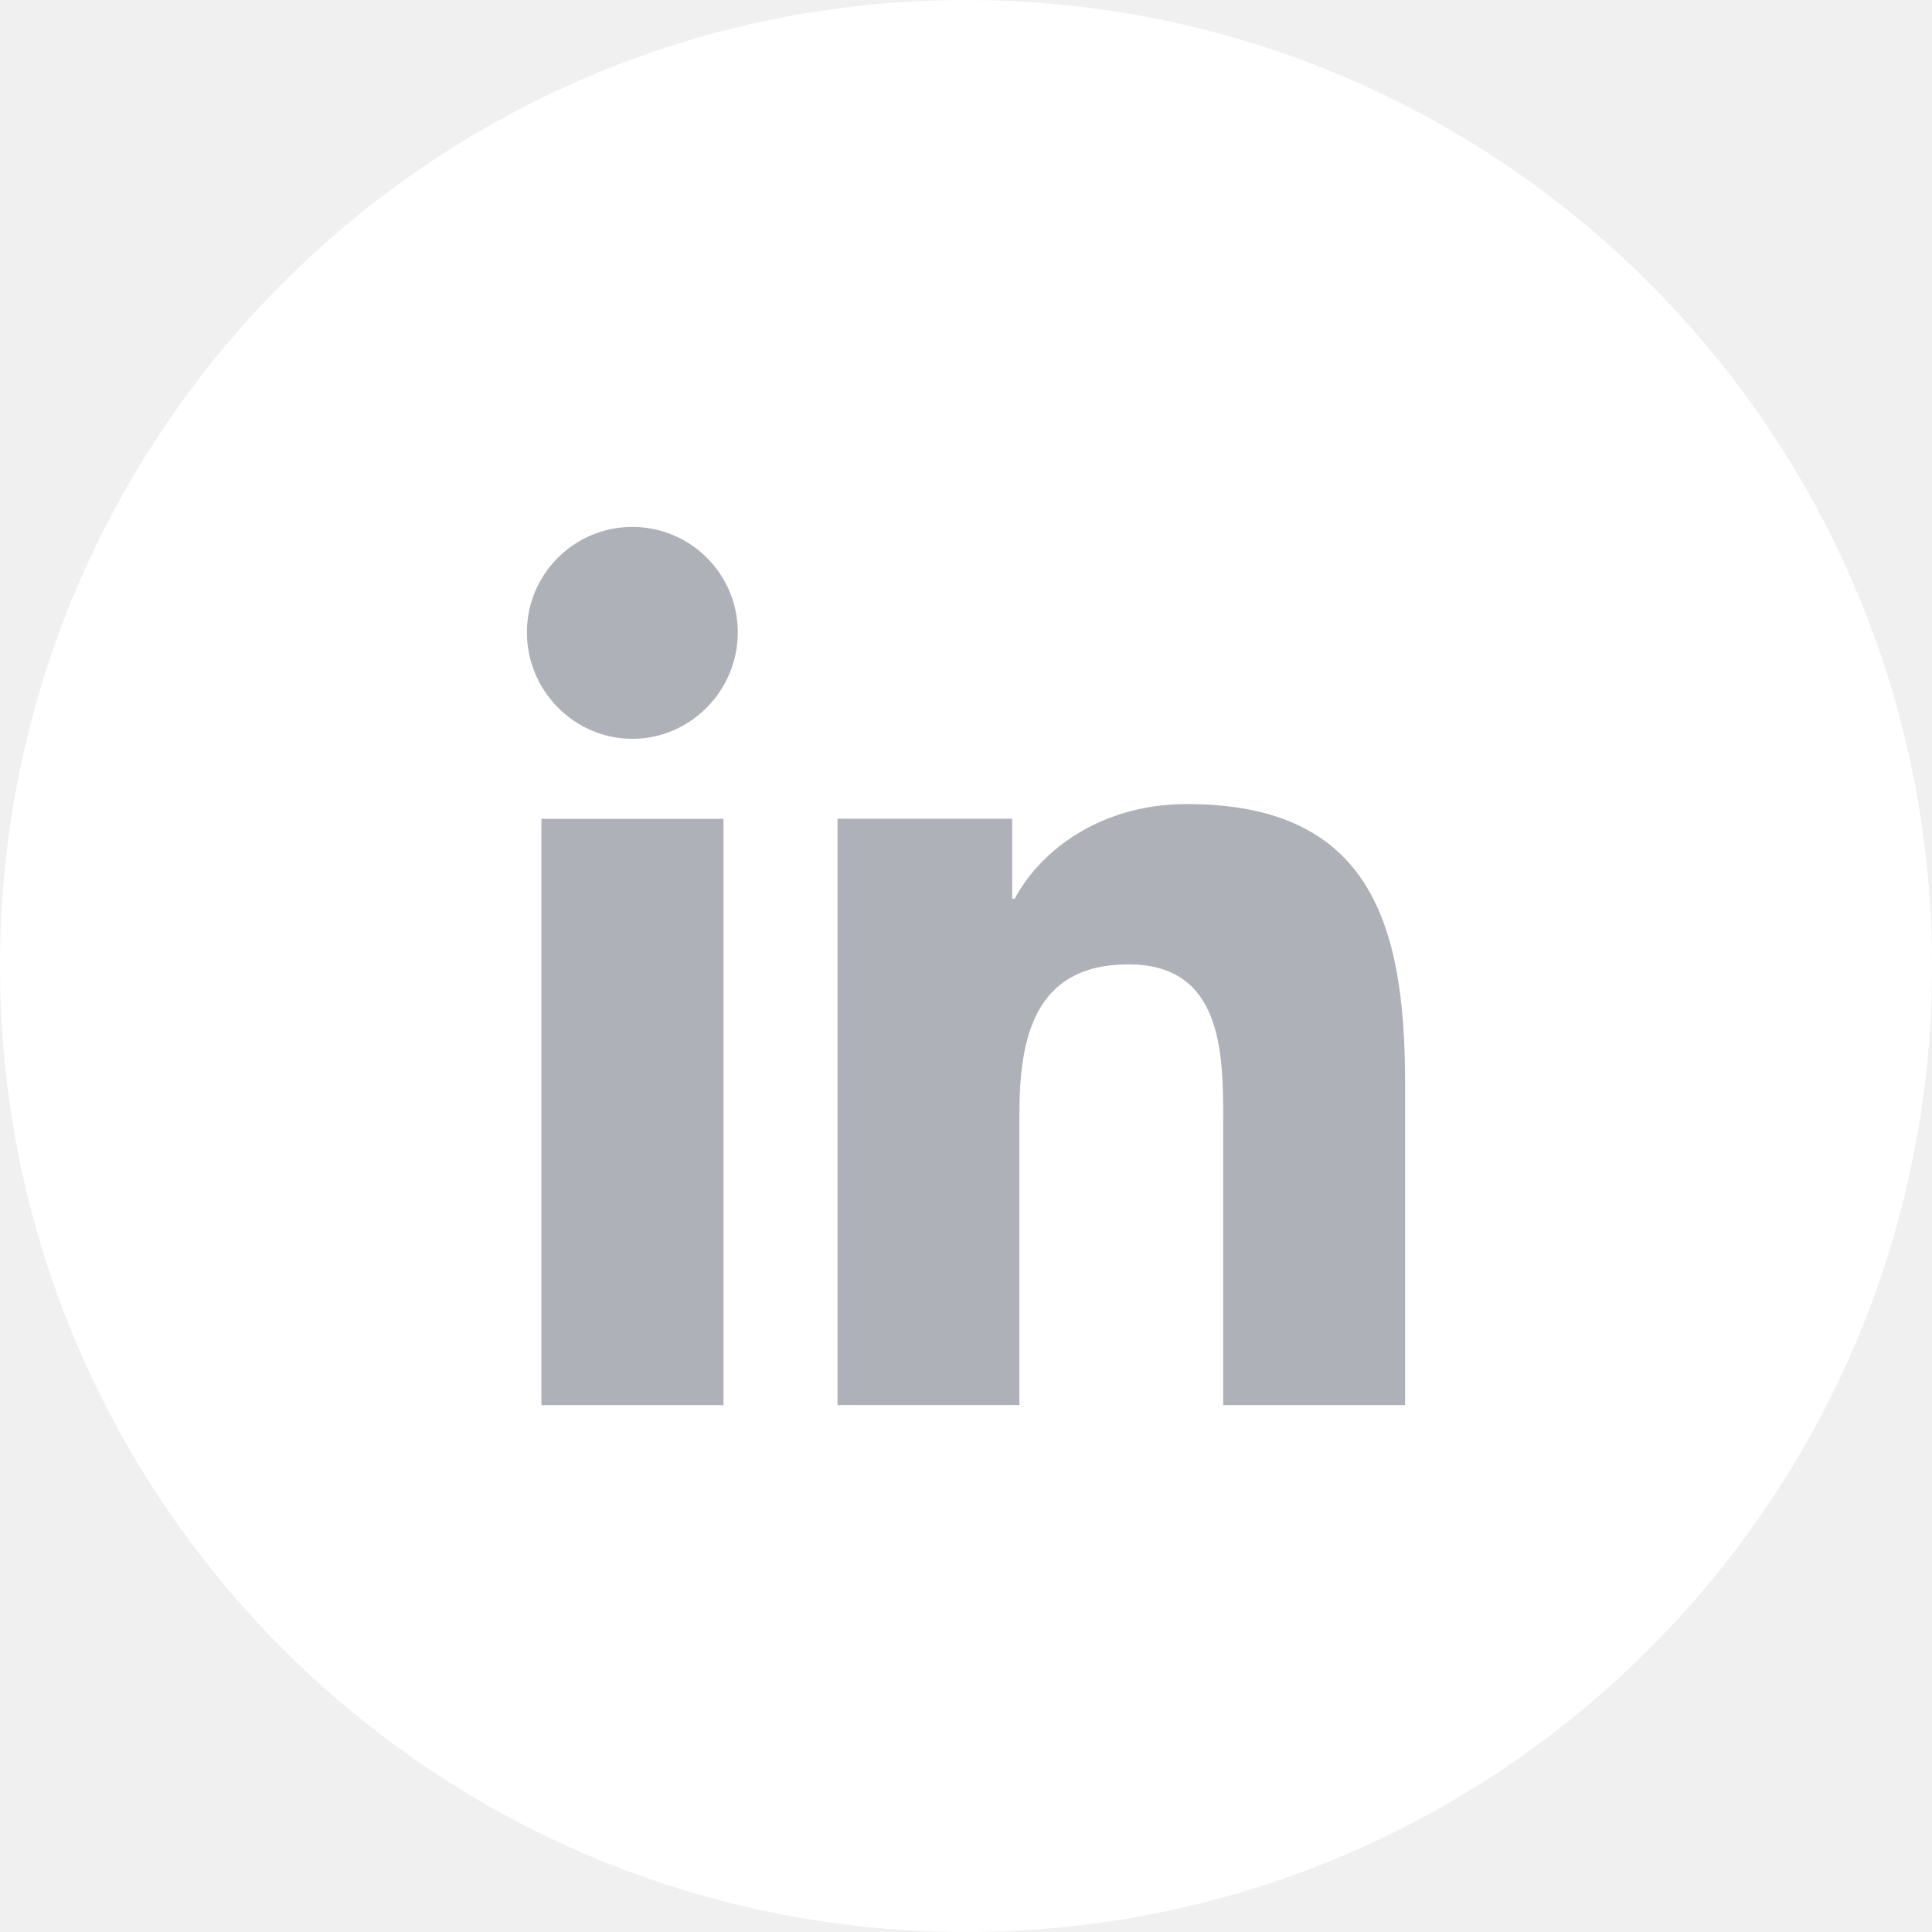
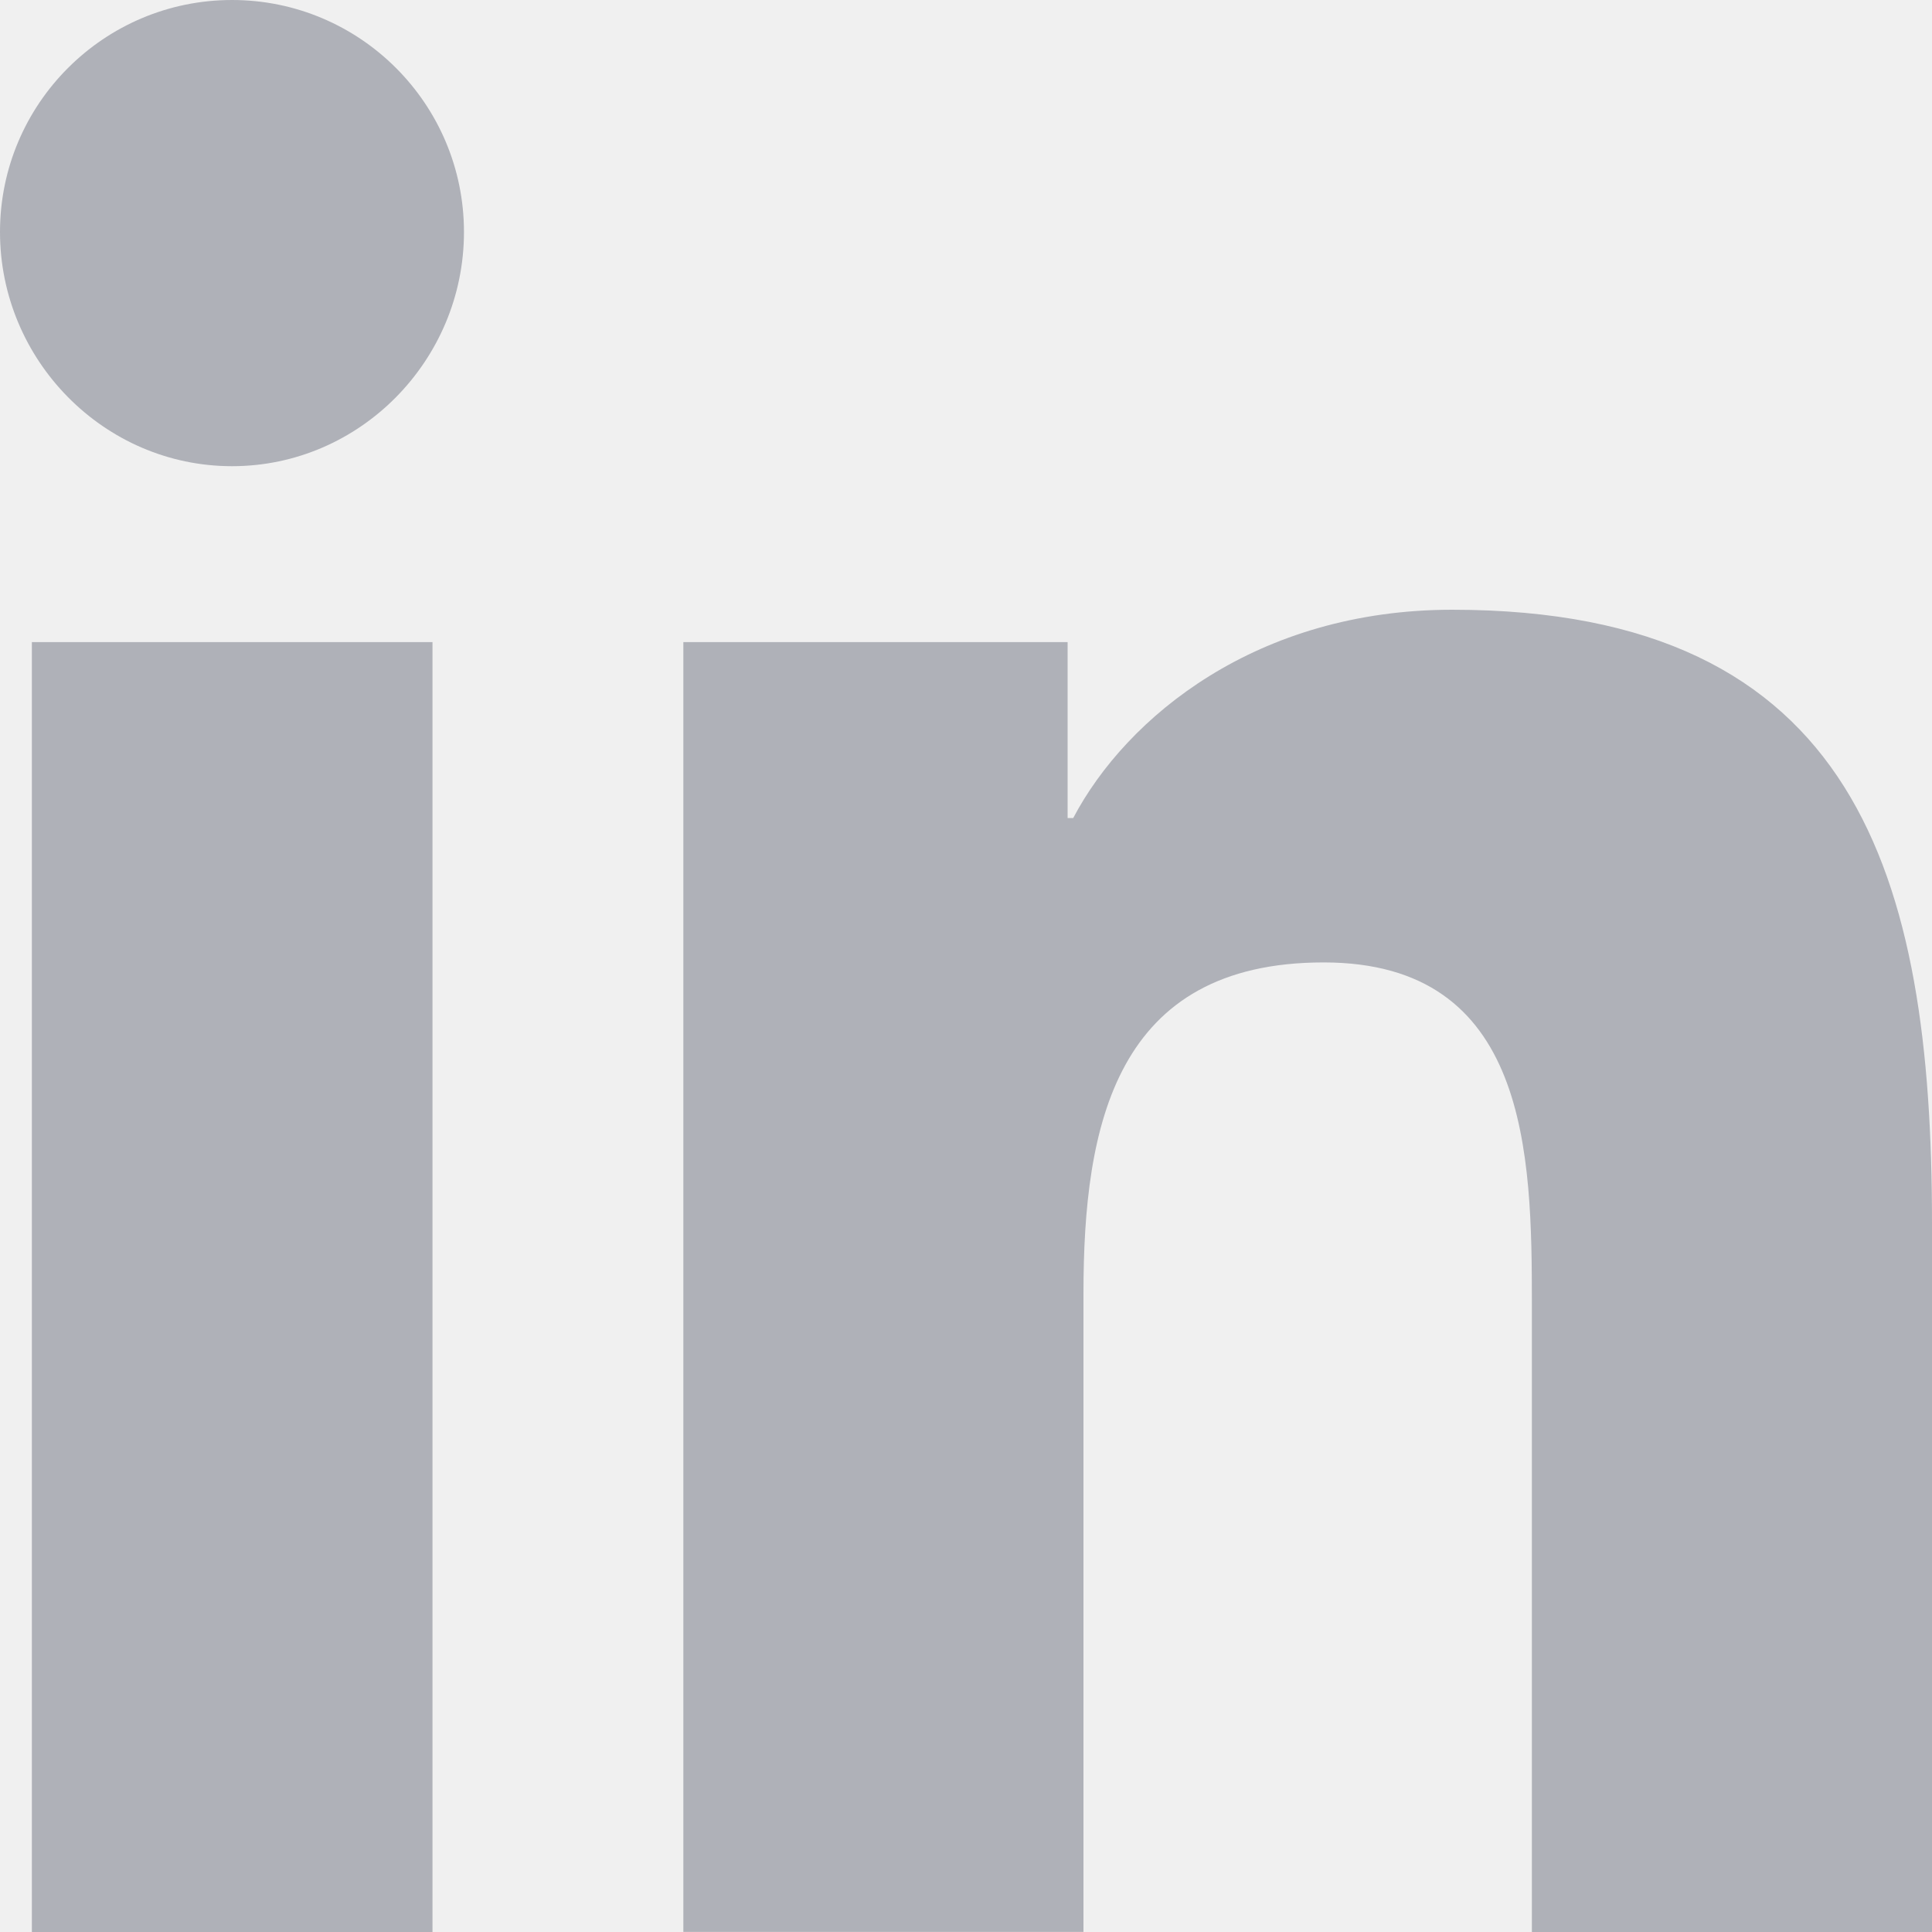
- <svg xmlns="http://www.w3.org/2000/svg" width="44" height="44" viewBox="0 0 44 44" fill="none">
-   <path d="M44 22C44 28.075 41.538 33.575 37.556 37.556C33.575 41.538 28.075 44 22 44C15.925 44 10.425 41.538 6.444 37.556C2.462 33.575 0 28.075 0 22C0 15.925 2.462 10.425 6.444 6.444C10.425 2.462 15.925 -3.05176e-05 22 -3.05176e-05C28.075 -3.05176e-05 33.575 2.462 37.556 6.444C41.538 10.425 44 15.925 44 22Z" fill="white" />
+ <svg xmlns="http://www.w3.org/2000/svg" width="20" height="20" viewBox="0 0 20 20" fill="none">
  <g clip-path="url(#clip0)">
-     <path d="M31.995 32V31.999H32V24.664C32 21.076 31.228 18.312 27.033 18.312C25.016 18.312 23.663 19.418 23.11 20.468H23.052V18.647H19.074V31.999H23.216V25.387C23.216 23.647 23.546 21.963 25.702 21.963C27.826 21.963 27.858 23.95 27.858 25.499V32H31.995Z" fill="#AFB1B8" />
-     <path d="M12.33 18.648H16.477V32H12.33V18.648Z" fill="#AFB1B8" />
-     <path d="M14.402 12C13.076 12 12 13.076 12 14.402C12 15.727 13.076 16.826 14.402 16.826C15.727 16.826 16.803 15.727 16.803 14.402C16.802 13.076 15.727 12 14.402 12V12Z" fill="#AFB1B8" />
+     <path d="M19.995 20V19.999H20V12.664C20 9.076 19.228 6.312 15.033 6.312C13.016 6.312 11.663 7.418 11.11 8.468H11.052V6.647H7.074V19.999H11.216V13.388C11.216 11.647 11.546 9.963 13.702 9.963C15.826 9.963 15.858 11.95 15.858 13.499V20H19.995Z" fill="#AFB1B8" />
+     <path d="M0.33 6.647H4.477V20H0.33V6.647Z" fill="#AFB1B8" />
+     <path d="M2.402 0C1.076 0 0 1.076 0 2.402C0 3.728 1.076 4.826 2.402 4.826C3.728 4.826 4.803 3.728 4.803 2.402C4.803 1.076 3.727 0 2.402 0V0Z" fill="#AFB1B8" />
  </g>
  <defs>
    <clipPath id="clip0">
-       <rect width="20" height="20" fill="white" transform="translate(12 12)" />
+       <rect width="20" height="20" fill="white" />
    </clipPath>
  </defs>
</svg>
